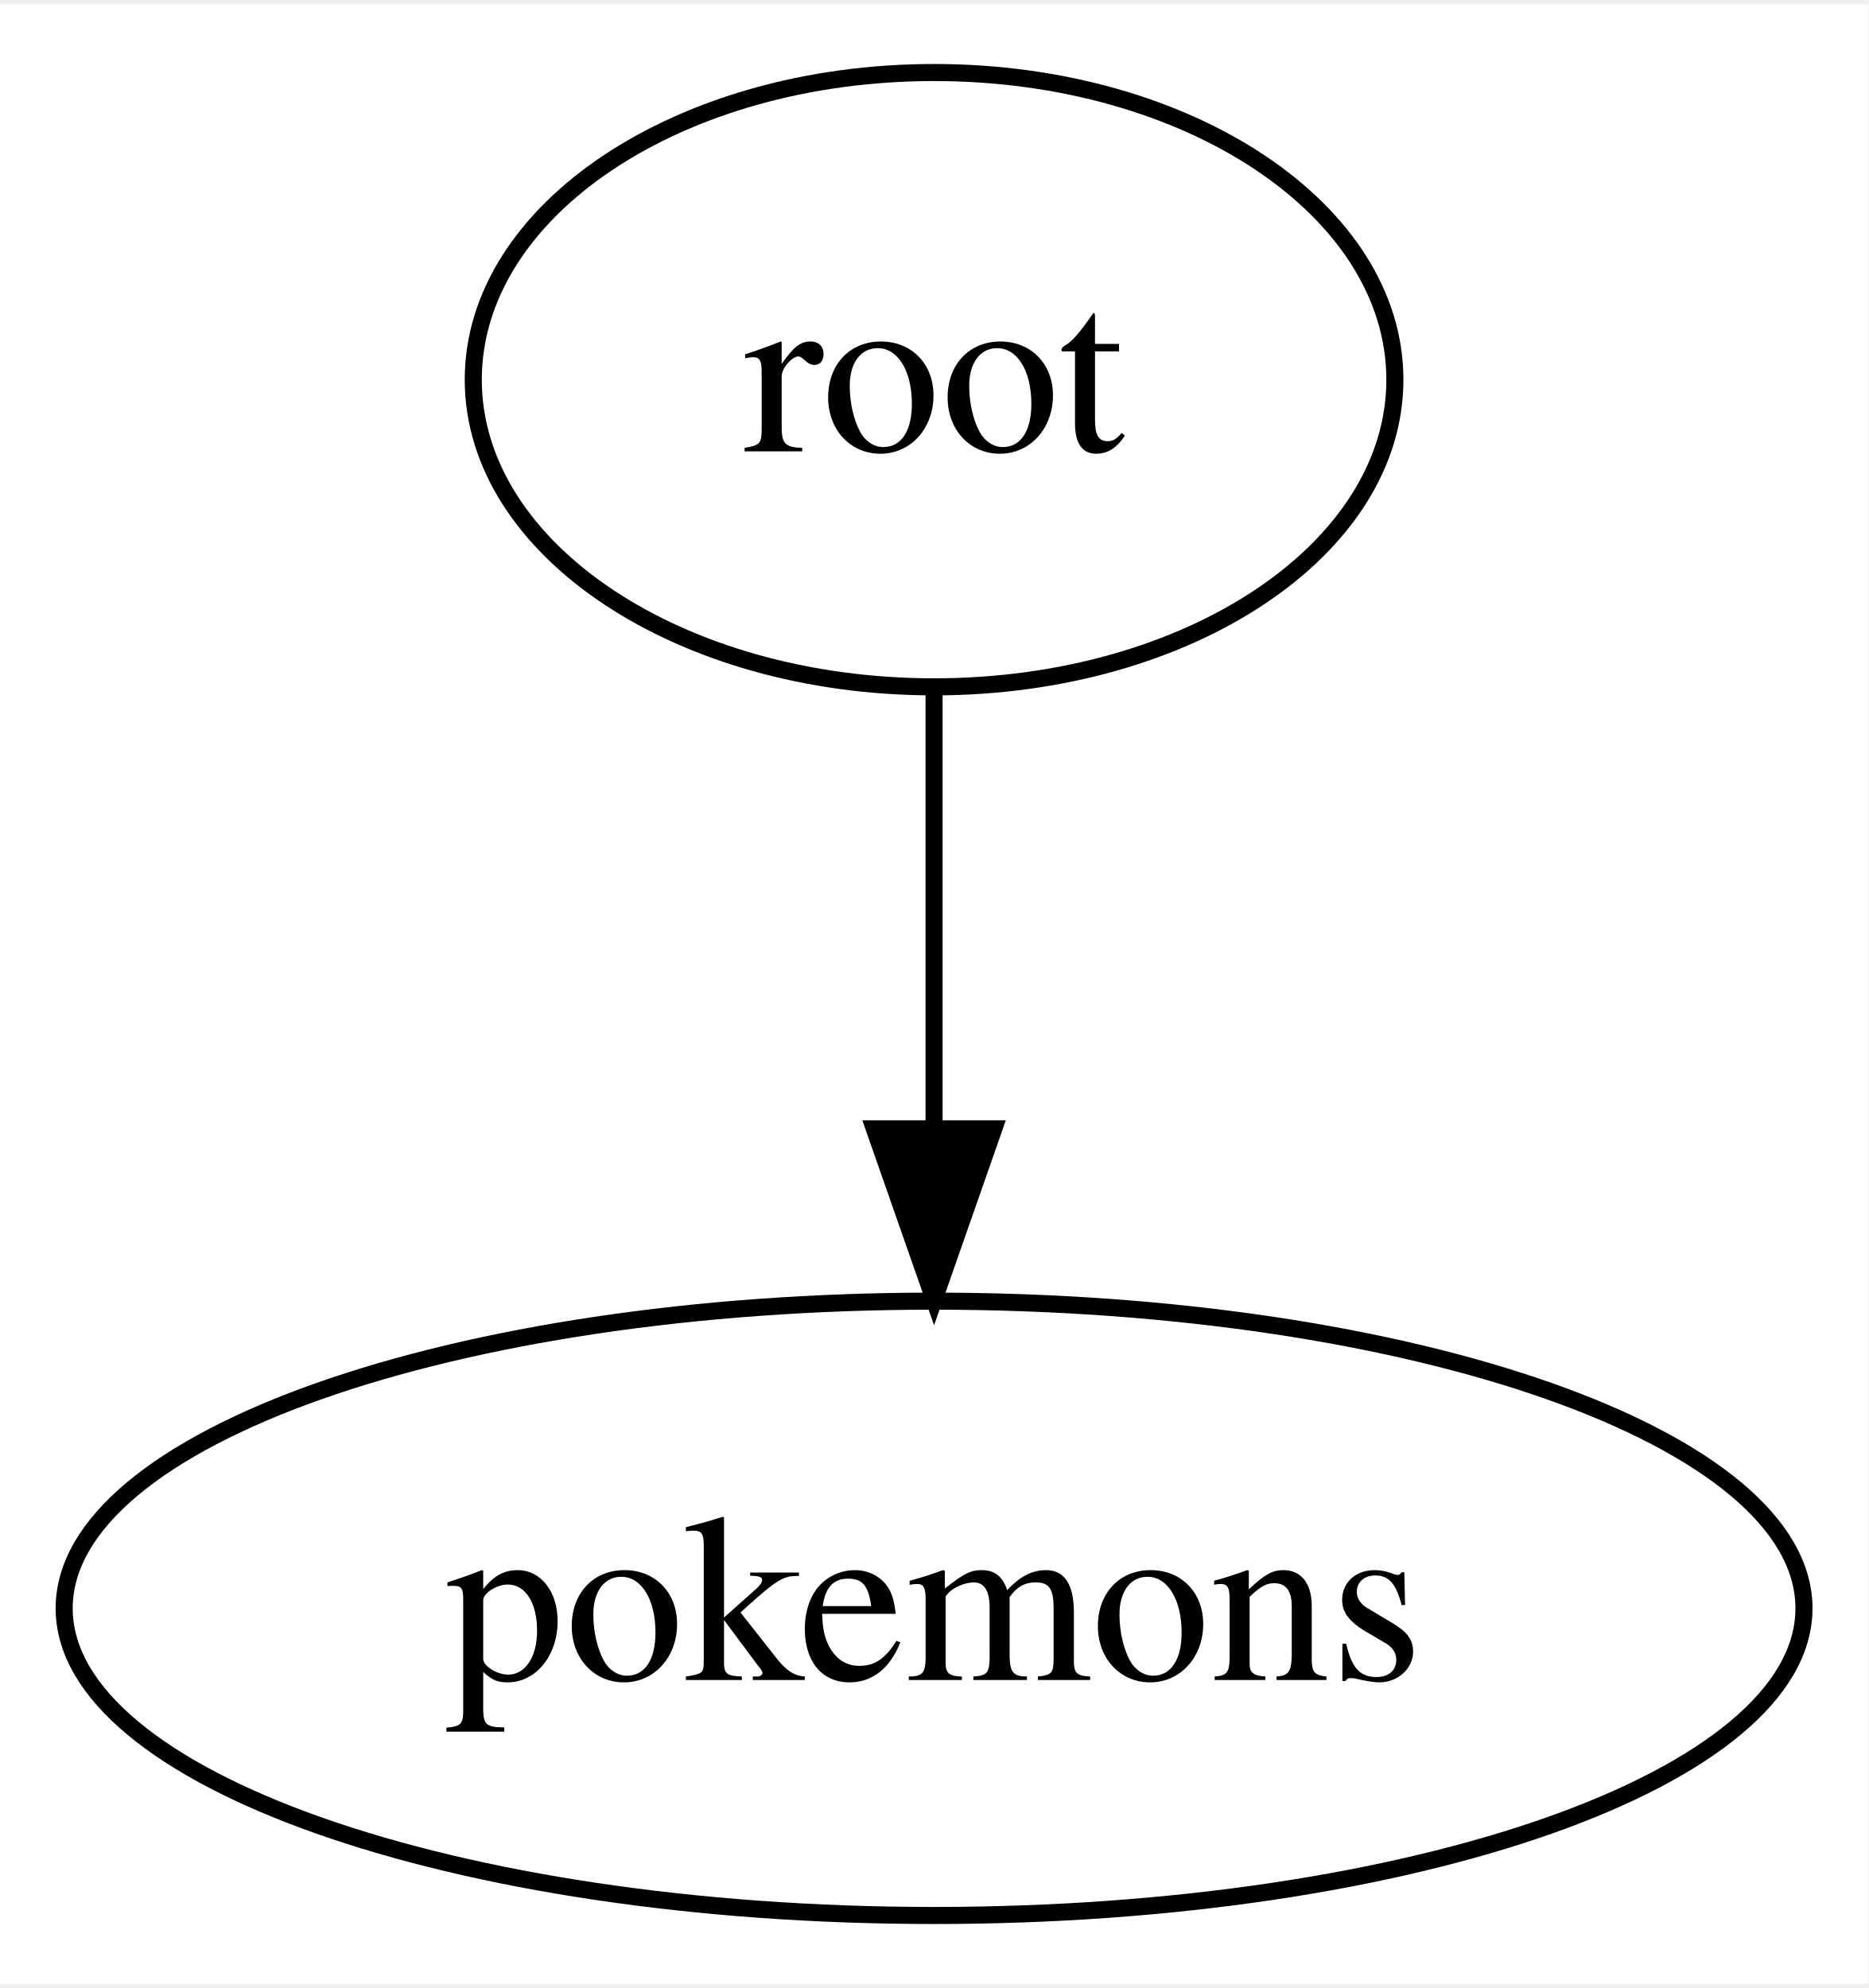
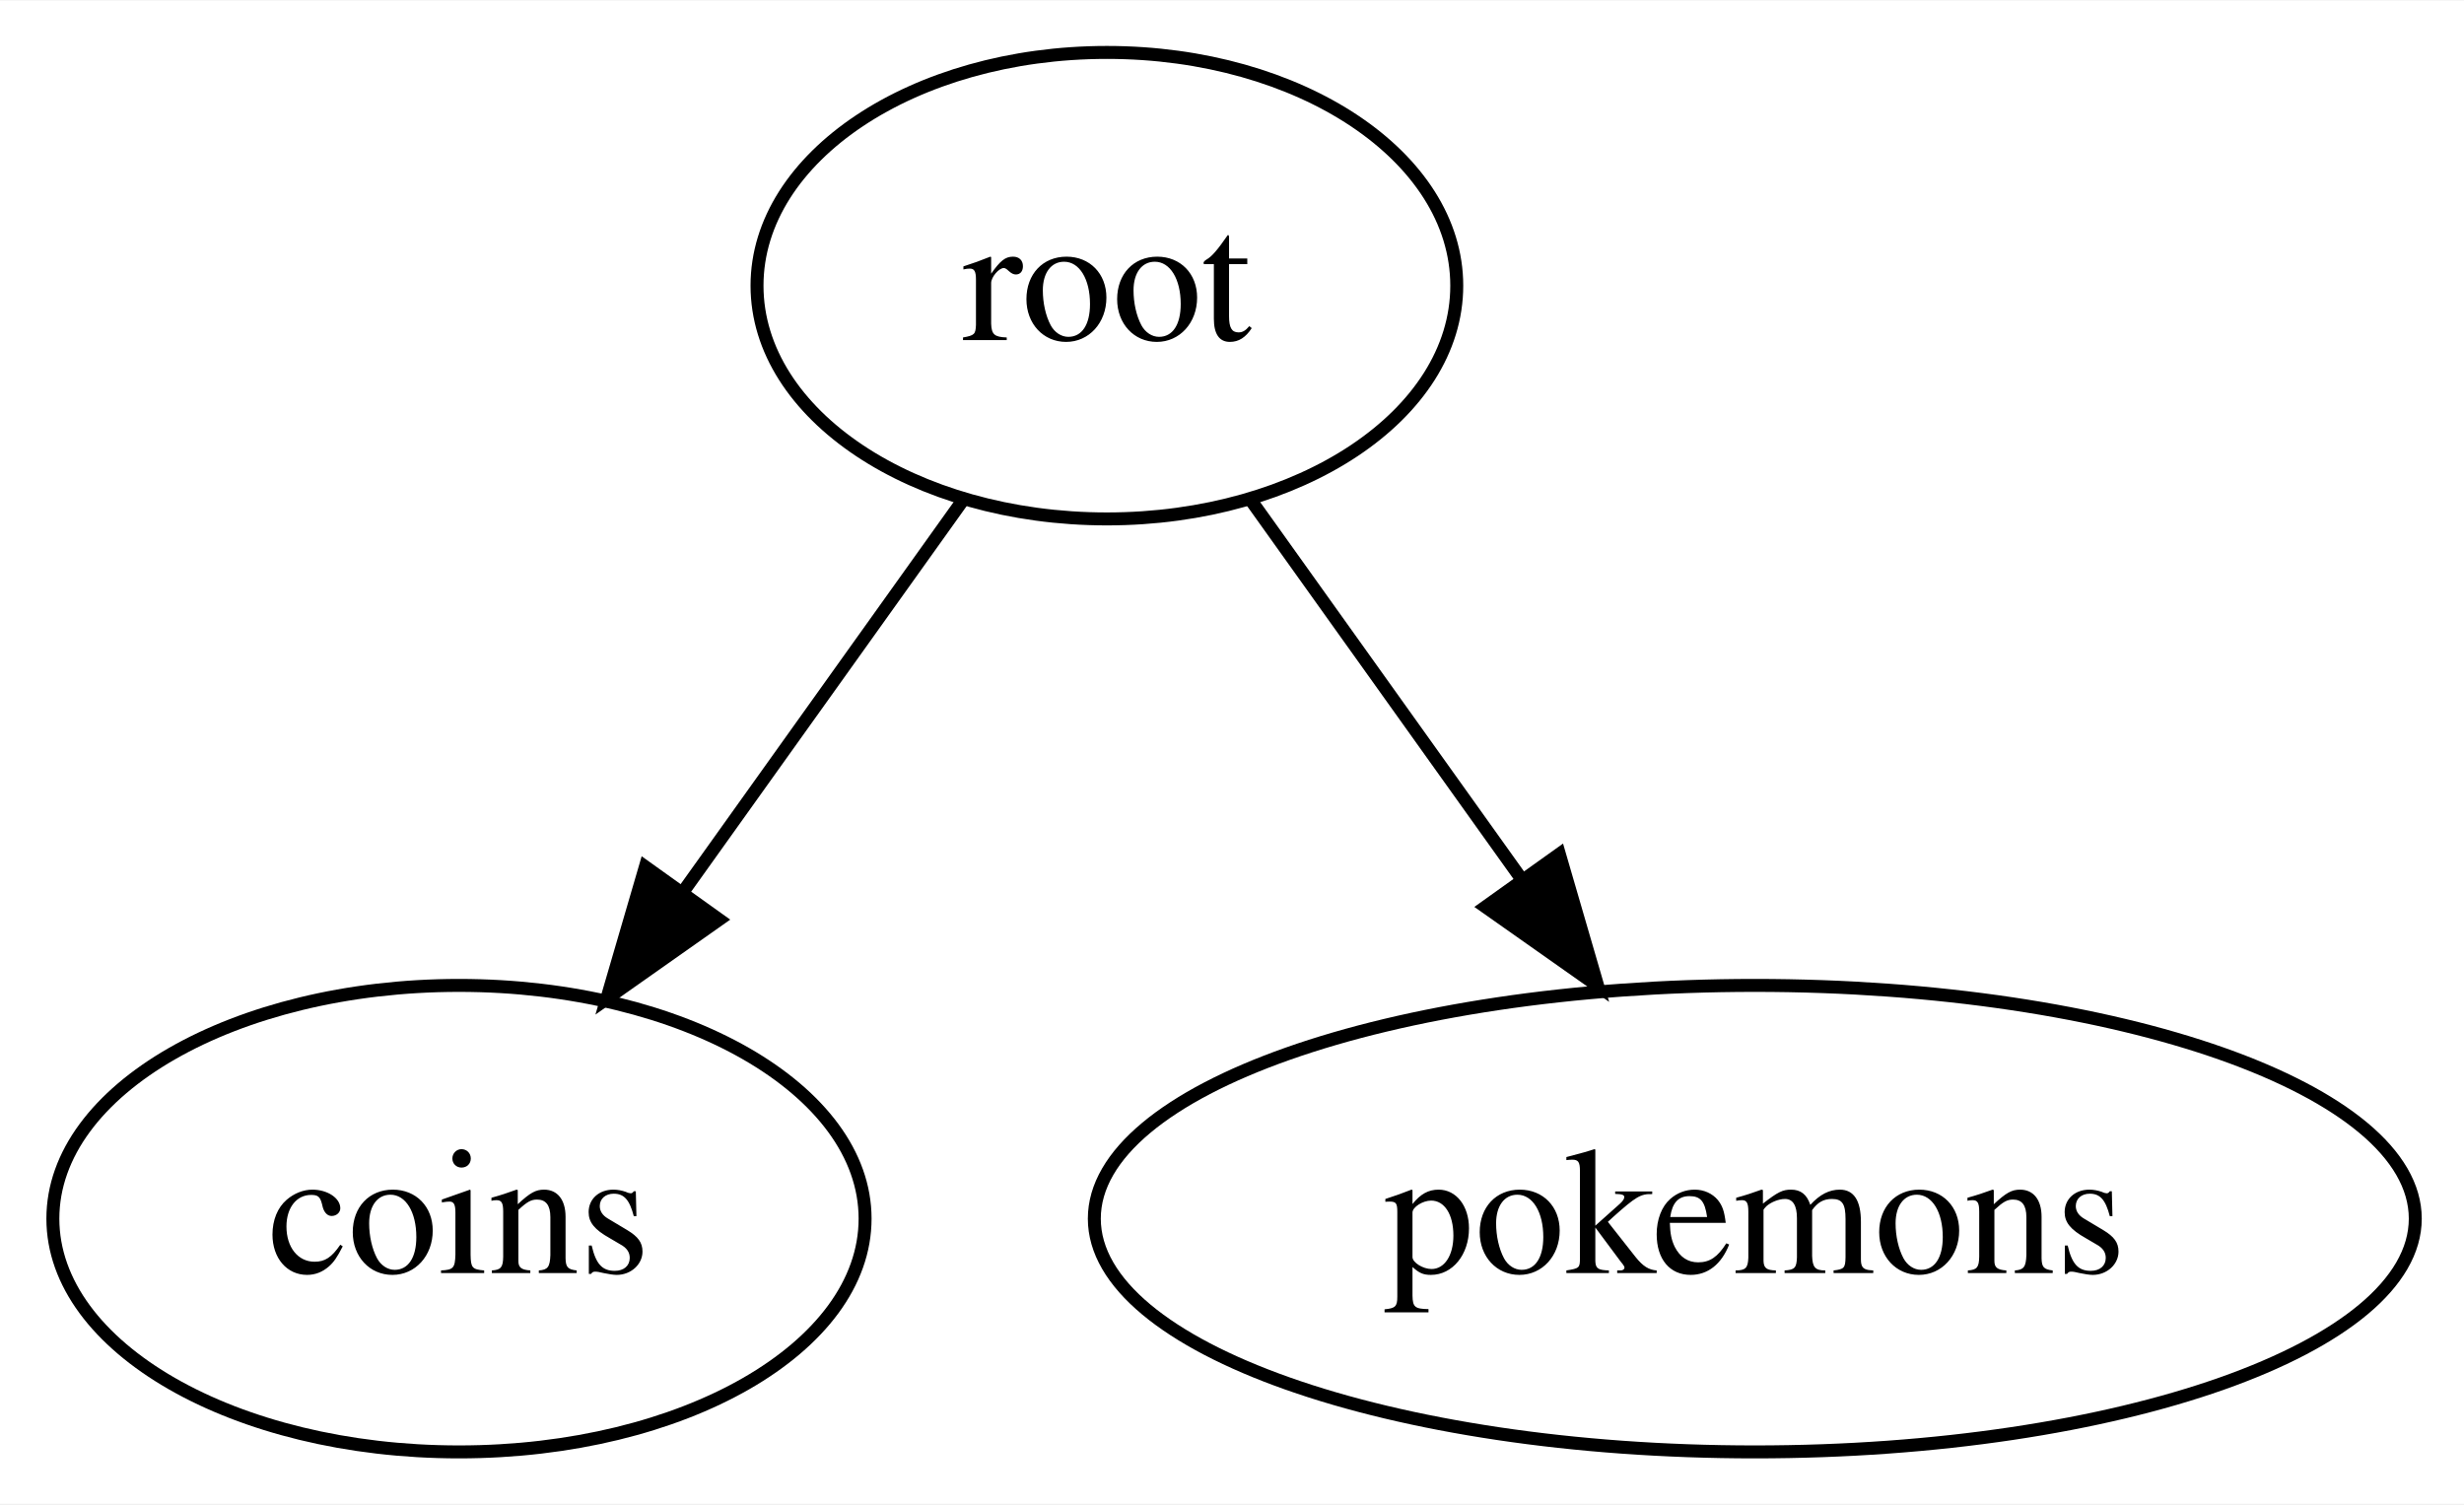
- <svg xmlns="http://www.w3.org/2000/svg" width="109px" height="116px" viewBox="0.00 0.00 109.47 116.00">
+ <svg xmlns="http://www.w3.org/2000/svg" width="190px" height="116px" viewBox="0.00 0.00 190.15 116.00">
  <g id="graph0" class="graph" transform="scale(1.0 1.0) rotate(0.0) translate(4.0 112.0)">
-     <polygon fill="white" stroke="transparent" points="-4,4 -4,-112 105.47,-112 105.47,4 -4,4" />
+     <polygon fill="white" stroke="transparent" points="-4,4 -4,-112 186.15,-112 186.15,4 -4,4" />
    <g id="node1" class="node">
-       <ellipse fill="none" stroke="black" cx="50.73" cy="-90" rx="27" ry="18" />
-       <text text-anchor="middle" x="50.73" y="-85.8" font-family="Times,serif" font-size="14.00">root</text>
+       <ellipse fill="none" stroke="black" cx="81.42" cy="-90" rx="27" ry="18" />
+       <text text-anchor="middle" x="81.42" y="-85.8" font-family="Times,serif" font-size="14.00">root</text>
    </g>
    <g id="node2" class="node">
-       <ellipse fill="none" stroke="black" cx="50.73" cy="-18" rx="50.97" ry="18" />
-       <text text-anchor="middle" x="50.73" y="-13.8" font-family="Times,serif" font-size="14.00">pokemons</text>
+       <ellipse fill="none" stroke="black" cx="31.42" cy="-18" rx="31.34" ry="18" />
+       <text text-anchor="middle" x="31.42" y="-13.8" font-family="Times,serif" font-size="14.00">coins</text>
    </g>
    <g id="edge1" class="edge">
-       <path fill="none" stroke="black" d="M50.73,-71.7C50.73,-63.98 50.73,-54.71 50.73,-46.11" />
-       <polygon fill="black" stroke="black" points="54.23,-46.1 50.73,-36.1 47.23,-46.1 54.23,-46.1" />
+       <path fill="none" stroke="black" d="M70.32,-73.46C64,-64.62 55.95,-53.34 48.8,-43.34" />
+       <polygon fill="black" stroke="black" points="51.49,-41.08 42.83,-34.98 45.8,-45.15 51.49,-41.08" />
+     </g>
+     <g id="node3" class="node">
+       <ellipse fill="none" stroke="black" cx="131.42" cy="-18" rx="50.97" ry="18" />
+       <text text-anchor="middle" x="131.42" y="-13.8" font-family="Times,serif" font-size="14.00">pokemons</text>
+     </g>
+     <g id="edge2" class="edge">
+       <path fill="none" stroke="black" d="M92.52,-73.46C98.66,-64.87 106.44,-53.97 113.43,-44.19" />
+       <polygon fill="black" stroke="black" points="116.34,-46.13 119.3,-35.96 110.64,-42.06 116.34,-46.13" />
    </g>
  </g>
</svg>
